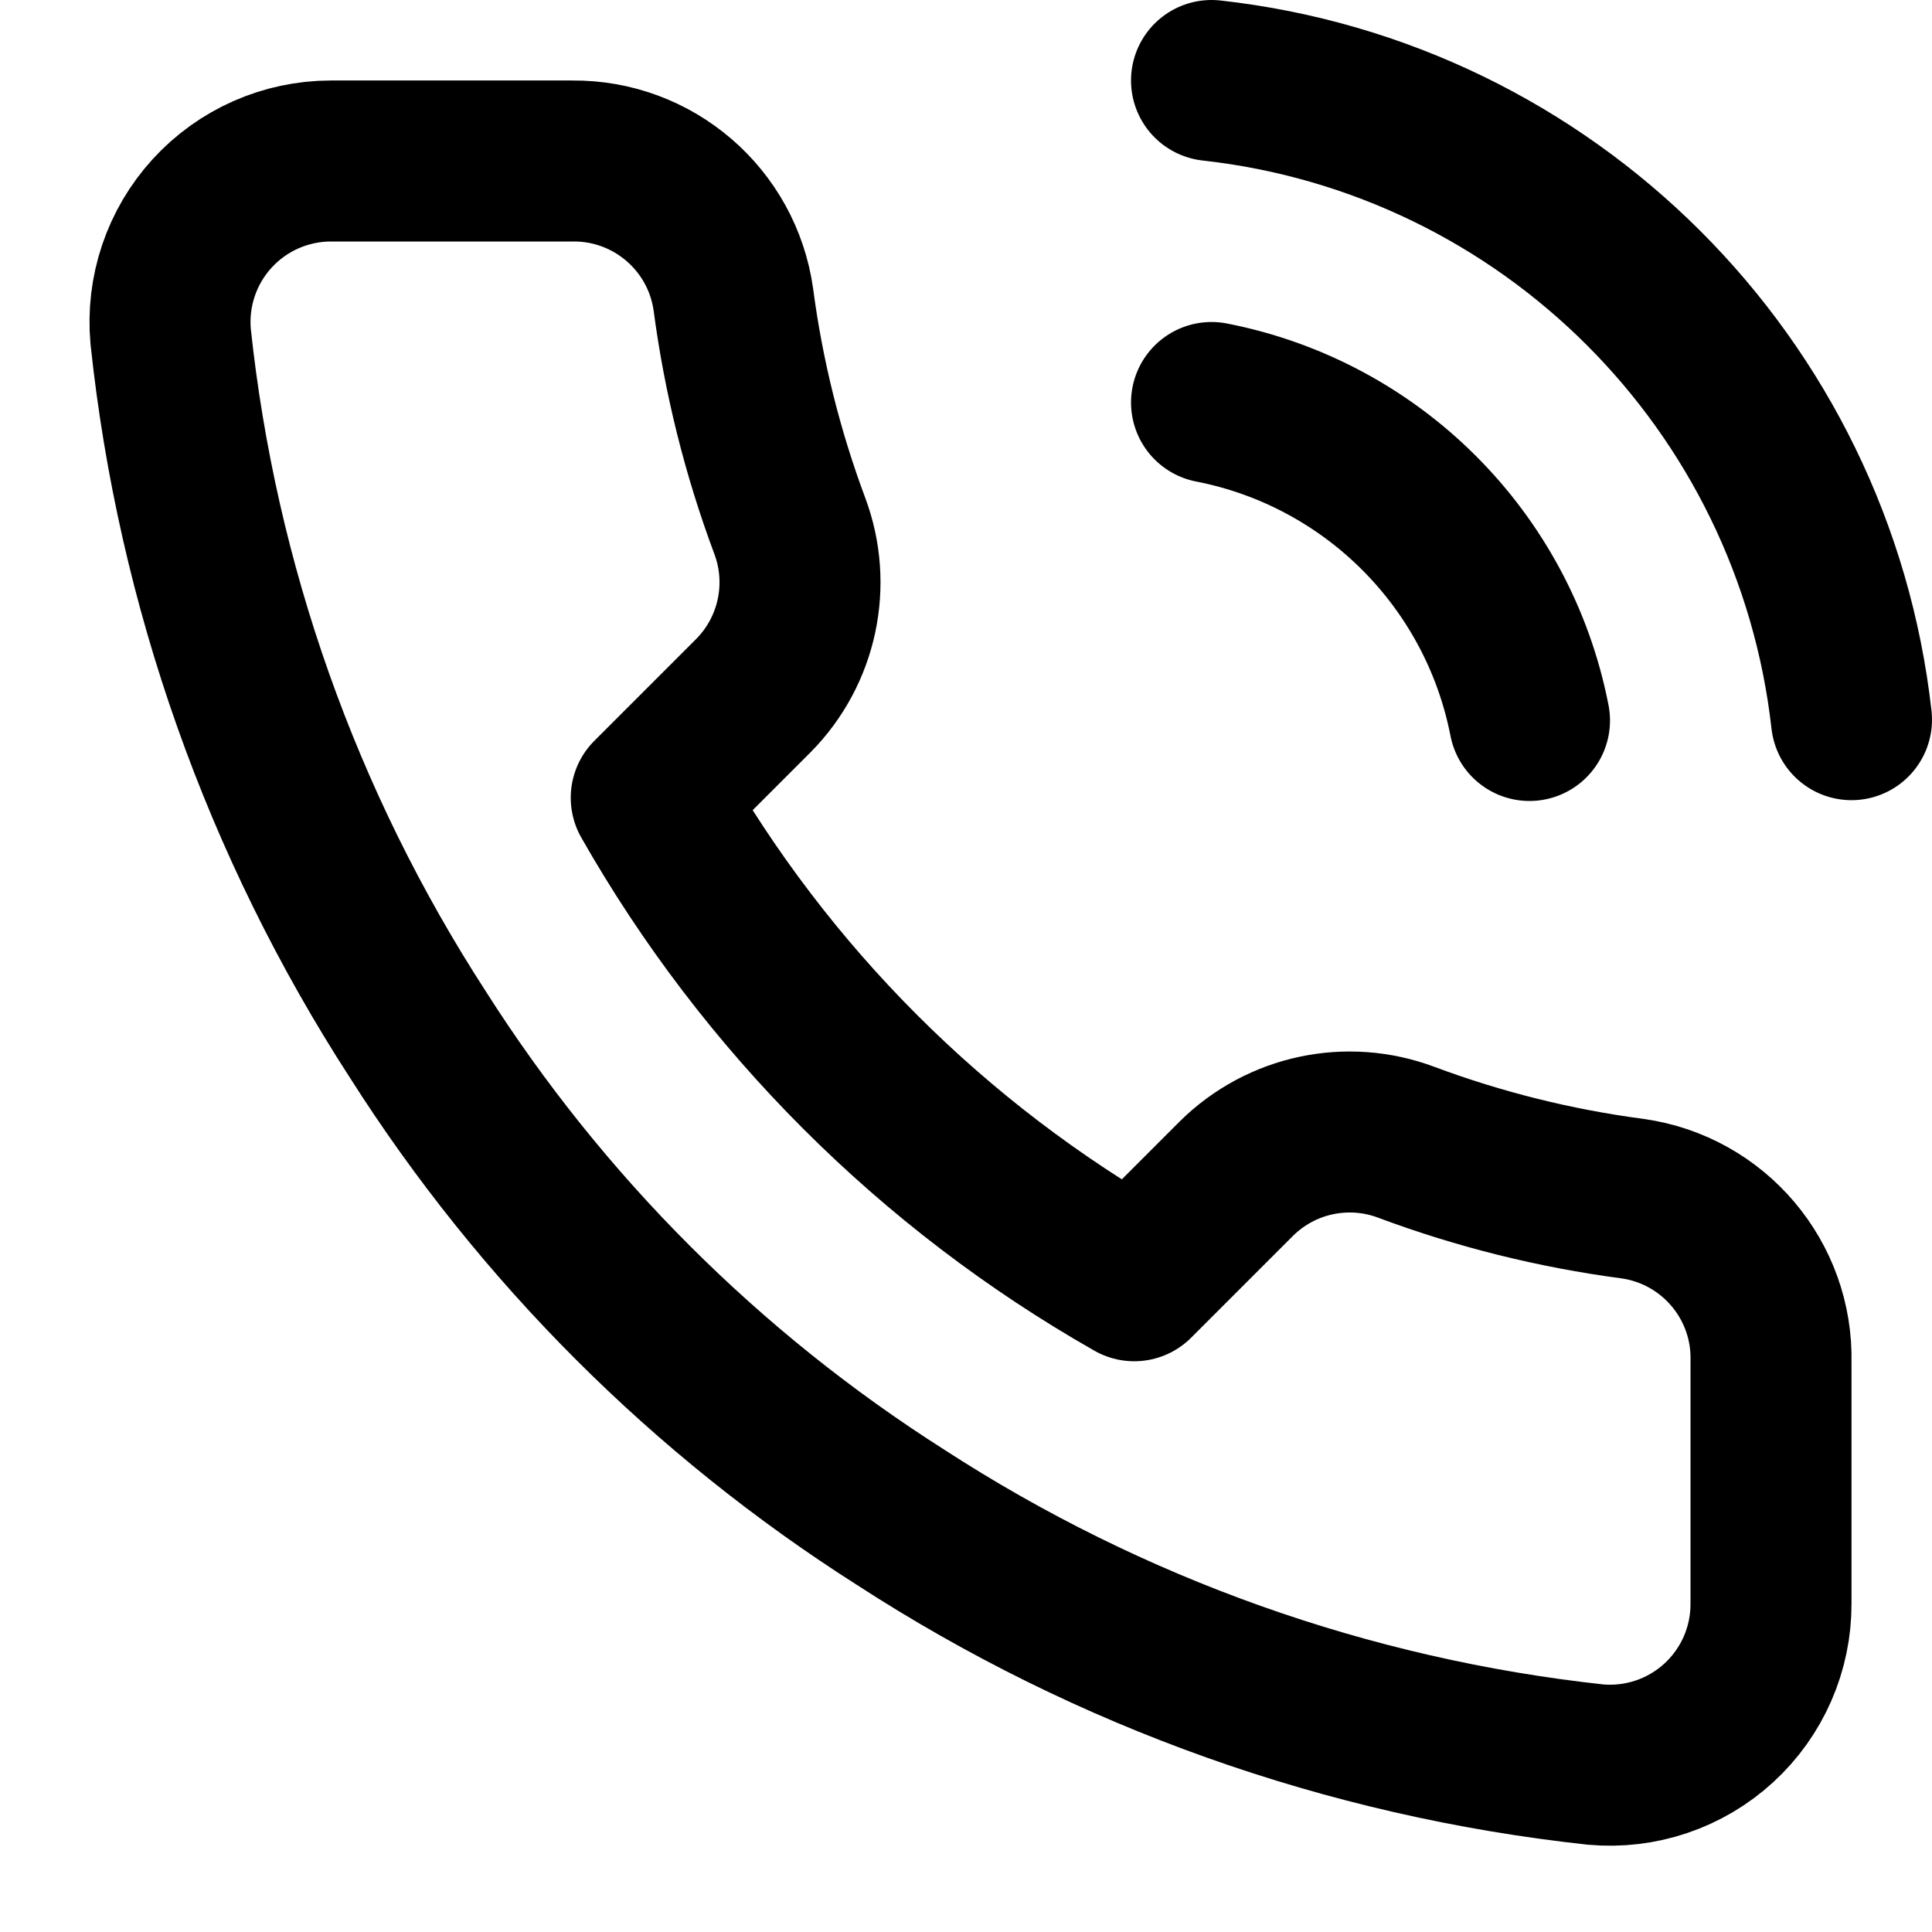
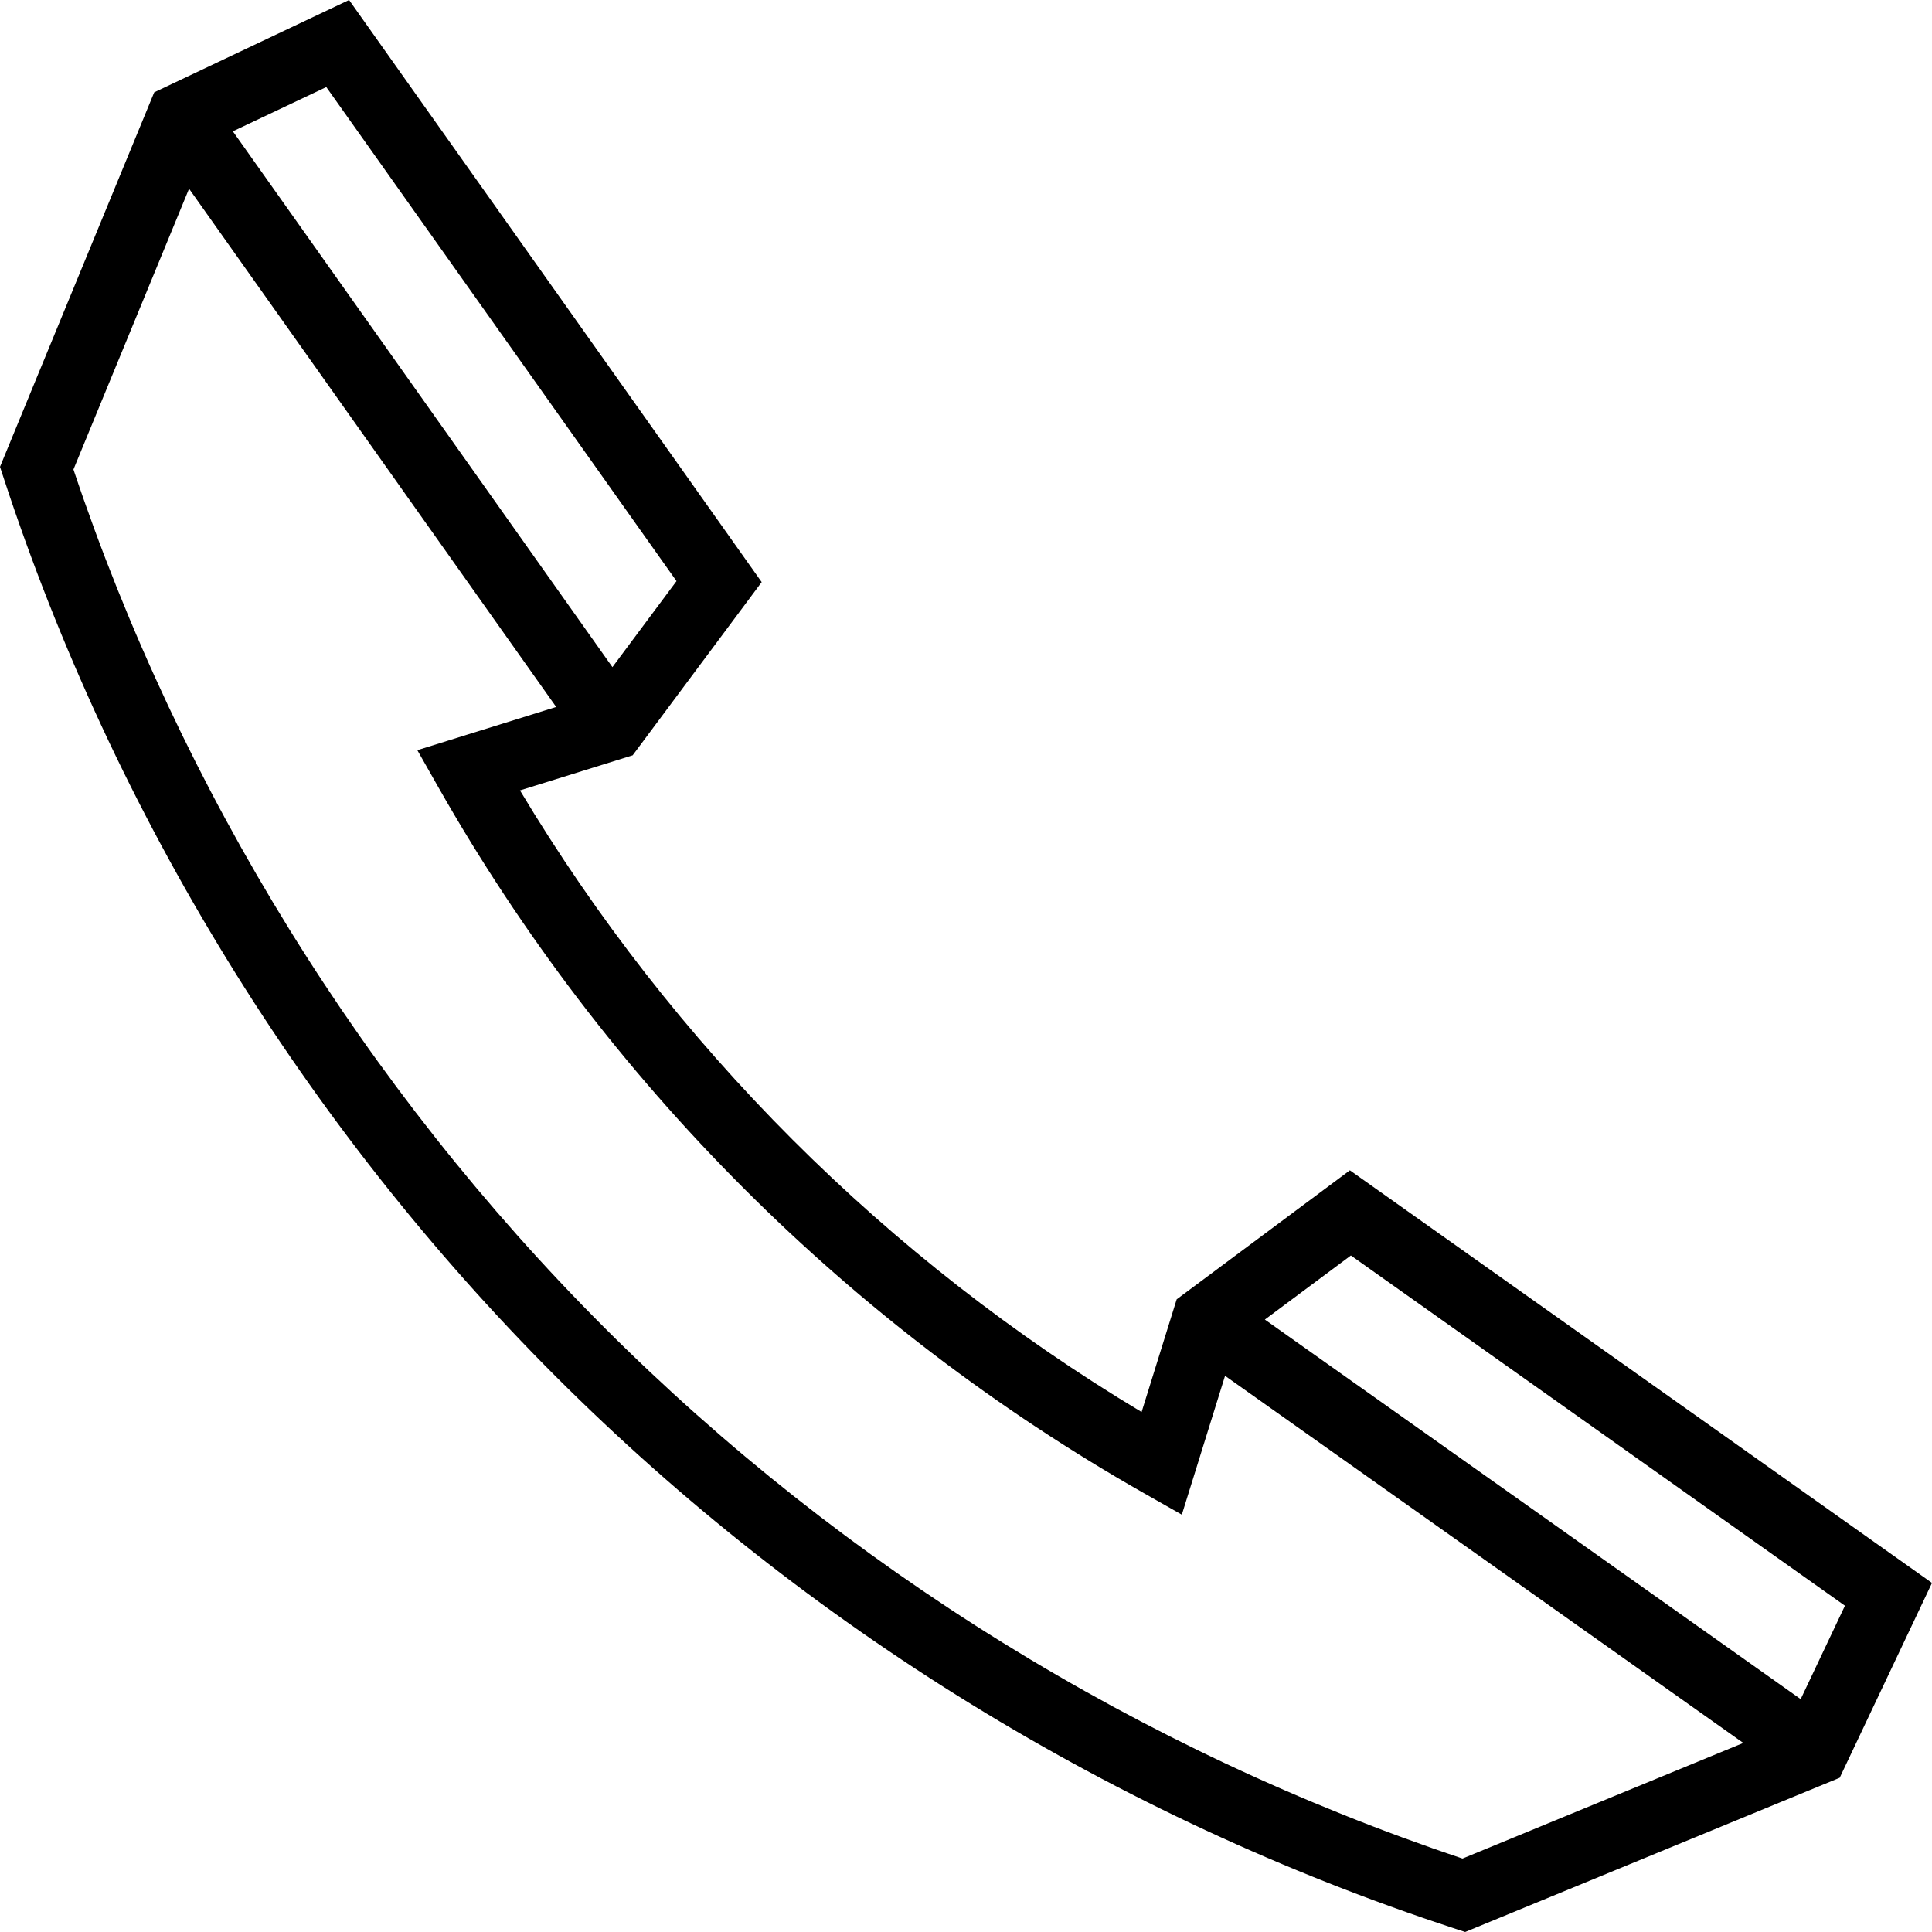
- <svg xmlns="http://www.w3.org/2000/svg" width="24" height="24" viewBox="0 0 24 24" fill="none" stroke="currentColor" stroke-width="2" stroke-linecap="round" stroke-linejoin="round" class="feather feather-phone-call">
-   <path d="M15.05 5A5 5 0 0 1 19 8.95M15.05 1A9 9 0 0 1 23 8.94m-1 7.98v3a2 2 0 0 1-2.18 2 19.79 19.79 0 0 1-8.63-3.07 19.5 19.5 0 0 1-6-6 19.79 19.79 0 0 1-3.07-8.67A2 2 0 0 1 4.11 2h3a2 2 0 0 1 2 1.72 12.84 12.84 0 0 0 .7 2.81 2 2 0 0 1-.45 2.11L8.09 9.91a16 16 0 0 0 6 6l1.27-1.27a2 2 0 0 1 2.11-.45 12.84 12.84 0 0 0 2.81.7A2 2 0 0 1 22 16.92z" />
+ <svg xmlns="http://www.w3.org/2000/svg" version="1.1" id="Capa_1" x="0px" y="0px" viewBox="0 0 420.514 420.514" style="enable-background:new 0 0 420.514 420.514;" xml:space="preserve">
+   <path d="M293.814,254.728l-37.701,28.083l-7.636,24.527c-55.525-33.273-102.028-79.776-135.301-135.301l24.527-7.636l28.083-37.701  L75.978,0L33.567,20.089L0,101.609l0.863,2.632c24.033,73.265,65.555,140.81,120.077,195.332  c54.522,54.522,122.067,96.044,195.332,120.077l2.632,0.863l81.521-33.567l20.088-42.41L293.814,254.728z M147.246,126.481  l-13.948,18.724L50.681,28.58l20.34-9.634L147.246,126.481z M318.327,404.53c-70.028-23.428-134.565-63.348-186.78-115.563  C79.332,236.752,39.412,172.215,15.985,102.186l25.164-61.113l79.908,112.801l-30.221,9.409l4.594,8.095  c36.402,64.154,89.554,117.306,153.708,153.708l8.096,4.594l9.408-30.221l112.801,79.907L318.327,404.53z M391.934,369.833  l-116.626-82.617l18.724-13.948l107.536,76.225L391.934,369.833z" />
+   <g>
+ </g>
+   <g>
+ </g>
+   <g>
+ </g>
+   <g>
+ </g>
+   <g>
+ </g>
+   <g>
+ </g>
+   <g>
+ </g>
+   <g>
+ </g>
+   <g>
+ </g>
+   <g>
+ </g>
+   <g>
+ </g>
+   <g>
+ </g>
+   <g>
+ </g>
+   <g>
+ </g>
+   <g>
+ </g>
</svg>
